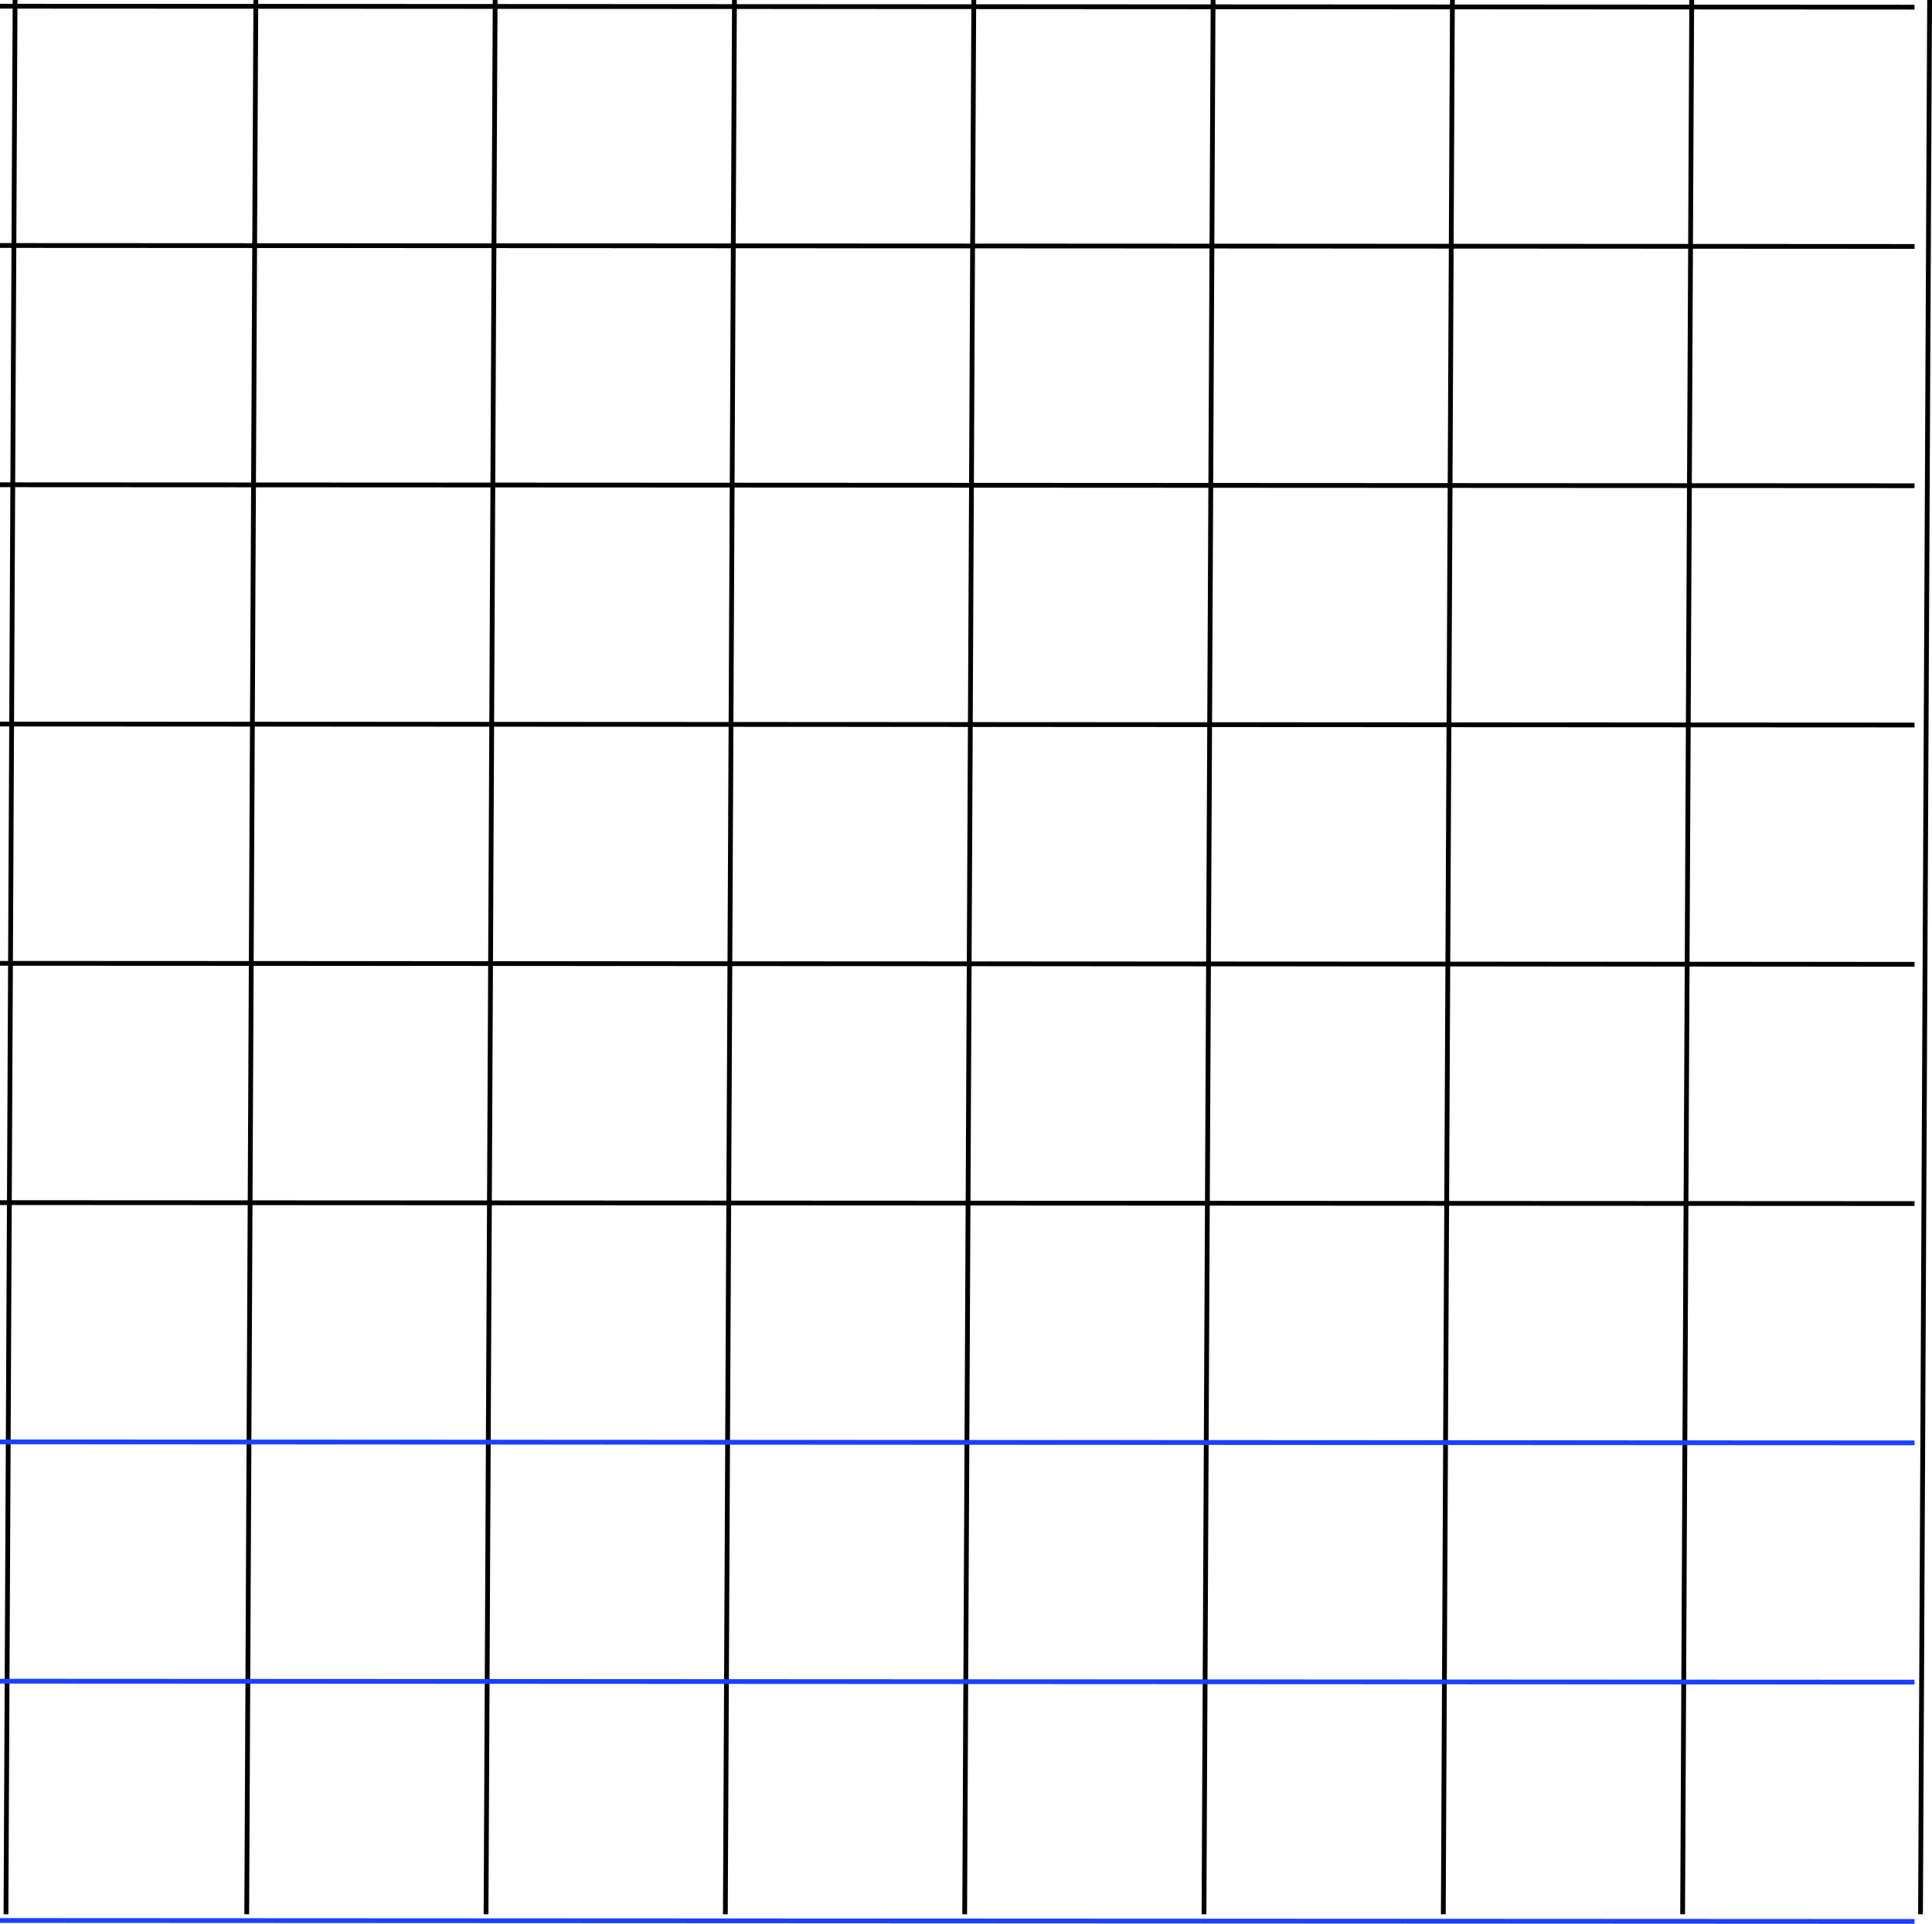
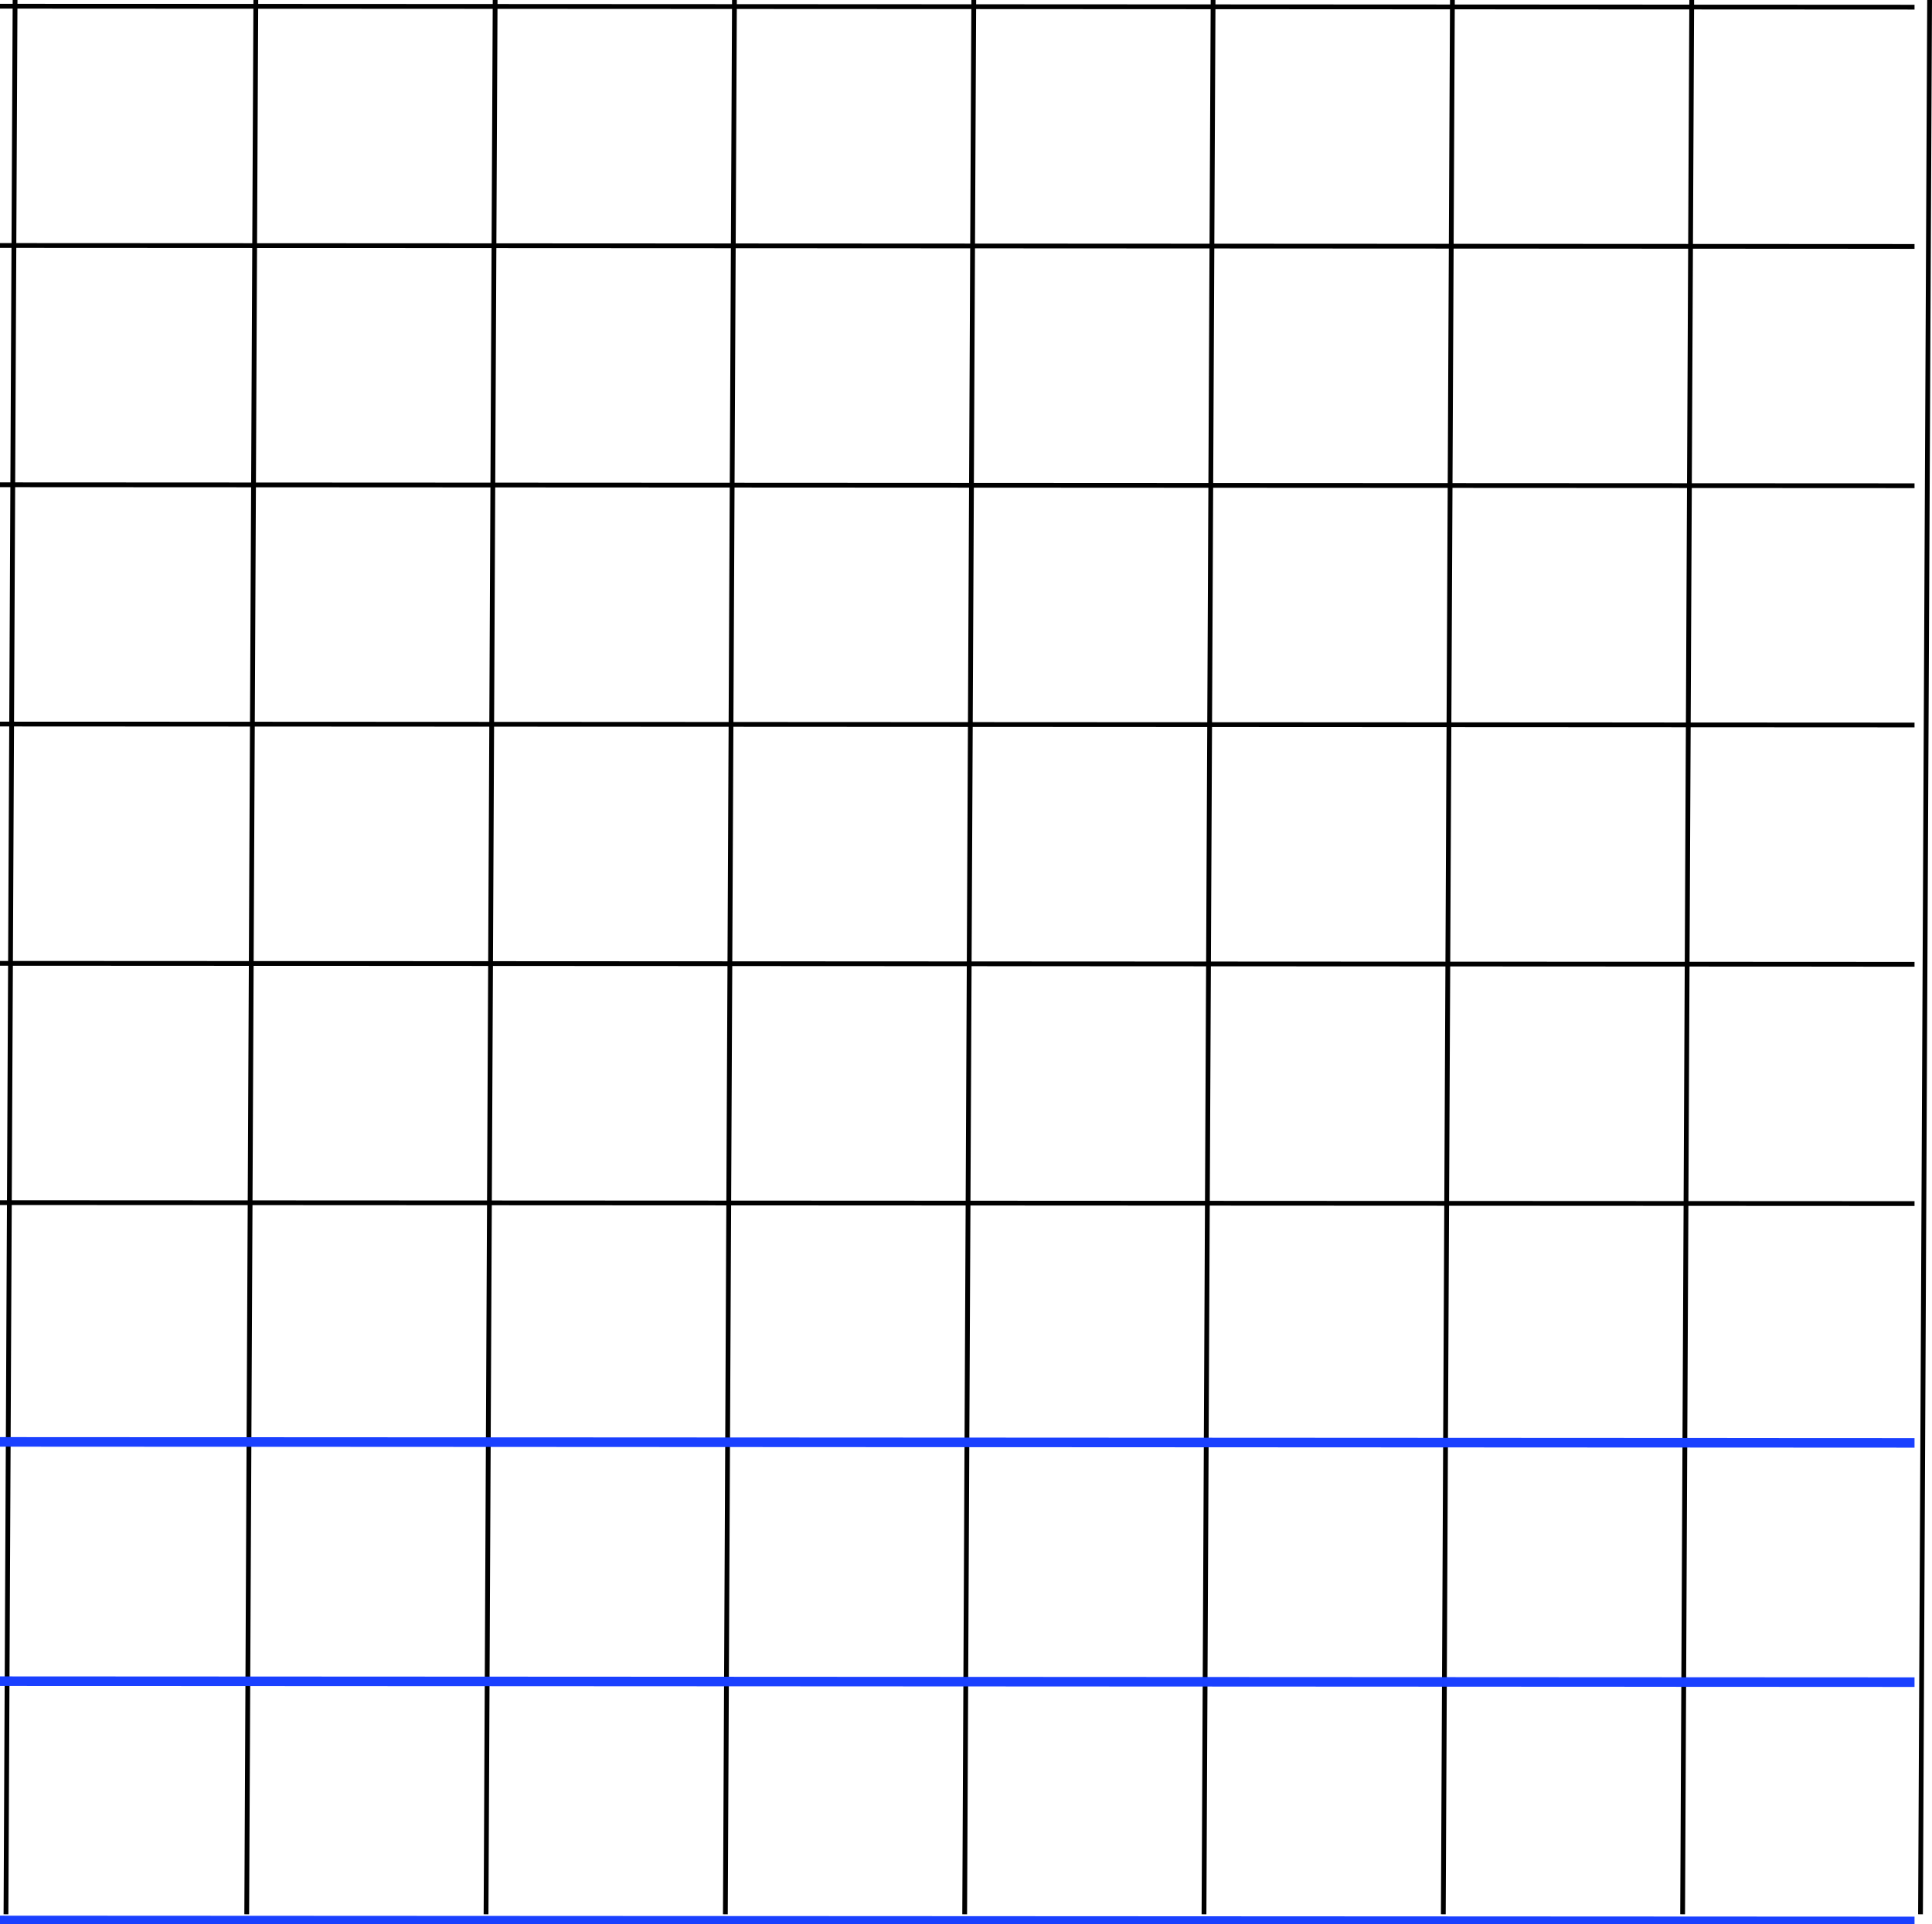
<svg xmlns="http://www.w3.org/2000/svg" width="8.073mm" height="8.04mm" viewBox="0 0 8.073 8.04" version="1.1" id="svg1">
  <defs id="defs1" />
  <g id="layer1" transform="translate(-20.00001,-20.00006)">
    <path style="fill:#000000;stroke:#000000;stroke-width:0.02;stroke-miterlimit:3;stroke-dasharray:none" d="M 20.063,20 20.025,28" id="path1" />
    <path style="fill:#000000;stroke:#000000;stroke-width:0.02;stroke-miterlimit:3;stroke-dasharray:none" d="m 21.069,20 -0.038,8" id="path1-6" />
    <path style="fill:#000000;stroke:#000000;stroke-width:0.02;stroke-miterlimit:3;stroke-dasharray:none" d="m 22.069,20 -0.038,8" id="path1-6-0" />
    <path style="fill:#000000;stroke:#000000;stroke-width:0.02;stroke-miterlimit:3;stroke-dasharray:none" d="m 23.069,20 -0.038,8" id="path1-6-1" />
    <path style="fill:#000000;stroke:#000000;stroke-width:0.02;stroke-miterlimit:3;stroke-dasharray:none" d="m 24.069,20 -0.038,8" id="path1-6-2" />
    <path style="fill:#000000;stroke:#000000;stroke-width:0.02;stroke-miterlimit:3;stroke-dasharray:none" d="m 25.069,20 -0.038,8" id="path1-6-06" />
    <path style="fill:#000000;stroke:#000000;stroke-width:0.02;stroke-miterlimit:3;stroke-dasharray:none" d="m 26.069,20 -0.038,8" id="path1-6-4" />
    <path style="fill:#000000;stroke:#000000;stroke-width:0.02;stroke-miterlimit:3;stroke-dasharray:none" d="m 27.069,20 -0.038,8" id="path1-6-17" />
    <path style="fill:#000000;stroke:#000000;stroke-width:0.02;stroke-miterlimit:3;stroke-dasharray:none" d="M 28.063,20 28.025,28" id="path1-6-17-5" />
    <path style="fill:#000000;stroke:#000000;stroke-width:0.02;stroke-miterlimit:3;stroke-dasharray:none;stroke-opacity:1" d="m 20,20.026 8,0.004" id="path2" />
    <path style="fill:#000000;stroke:#000000;stroke-width:0.02;stroke-miterlimit:3;stroke-dasharray:none;stroke-opacity:1" d="m 20,21.026 8,0.004" id="path2-6" />
    <path style="fill:#000000;stroke:#000000;stroke-width:0.02;stroke-miterlimit:3;stroke-dasharray:none;stroke-opacity:1" d="m 20,22.026 8,0.004" id="path2-5" />
    <path style="fill:#000000;stroke:#000000;stroke-width:0.02;stroke-miterlimit:3;stroke-dasharray:none;stroke-opacity:1" d="m 20,23.026 8,0.004" id="path2-5-4" />
    <path style="fill:#000000;stroke:#000000;stroke-width:0.02;stroke-miterlimit:3;stroke-dasharray:none;stroke-opacity:1" d="m 20,24.026 8,0.004" id="path2-5-4-9" />
    <path style="fill:#000000;stroke:#000000;stroke-width:0.02;stroke-miterlimit:3;stroke-dasharray:none;stroke-opacity:1" d="m 20,25.026 8,0.004" id="path2-5-4-9-8" />
-     <path style="fill:#000000;stroke:#1a40ff;stroke-width:0.02;stroke-miterlimit:3;stroke-dasharray:none;stroke-opacity:1" d="m 20,26.026 8,0.004" id="path2-5-4-9-8-9" />
-     <path style="fill:#000000;stroke:#1a40ff;stroke-width:0.02;stroke-miterlimit:3;stroke-dasharray:none;stroke-opacity:1" d="m 20,27.026 8,0.004" id="path2-5-4-9-8-9-5" />
-     <path style="fill:#000000;stroke:#1a40ff;stroke-width:0.02;stroke-miterlimit:3;stroke-dasharray:none;stroke-opacity:1" d="m 20,28.026 8,0.004" id="path2-5-4-9-8-9-59" />
+     <path style="fill:#000000;stroke:#1a40ff;stroke-width:0.04;stroke-miterlimit:3;stroke-dasharray:none;stroke-opacity:1" d="m 20,26.026 8,0.004" id="path2-5-4-9-8-9" />
+     <path style="fill:#000000;stroke:#1a40ff;stroke-width:0.04;stroke-miterlimit:3;stroke-dasharray:none;stroke-opacity:1" d="m 20,27.026 8,0.004" id="path2-5-4-9-8-9-5" />
+     <path style="fill:#000000;stroke:#1a40ff;stroke-width:0.04;stroke-miterlimit:3;stroke-dasharray:none;stroke-opacity:1" d="m 20,28.026 8,0.004" id="path2-5-4-9-8-9-59" />
  </g>
</svg>
